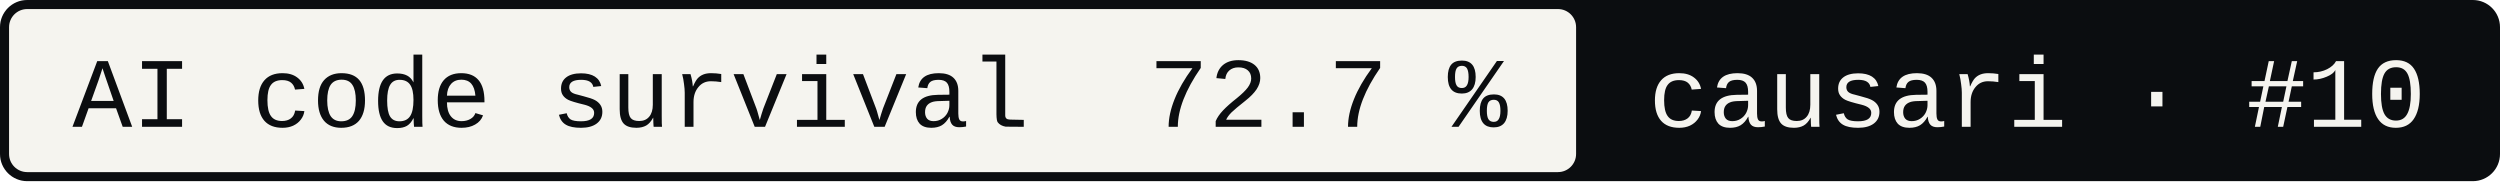
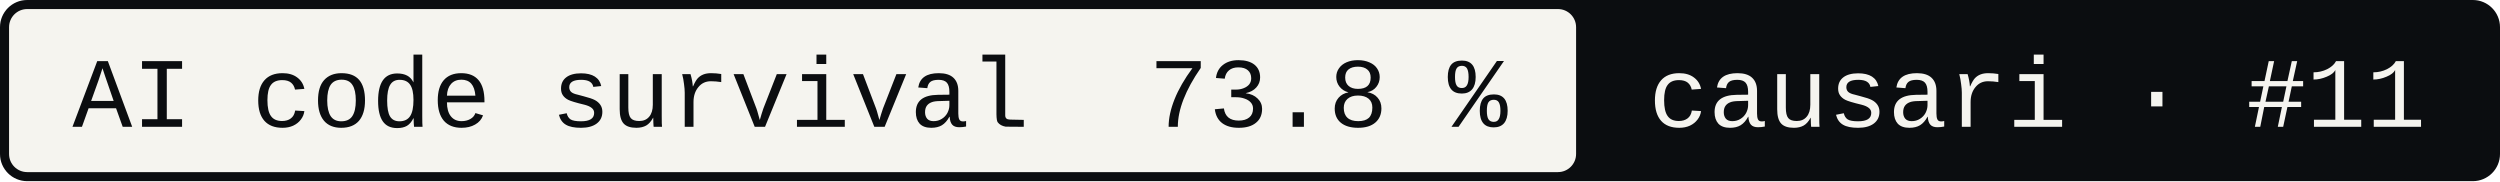
- <svg xmlns="http://www.w3.org/2000/svg" width="276" height="20" viewBox="0 0 276 20" role="img" aria-label="jdubois/boot-ui: In Survival Report #10 (2026-11-16, method v6): 835,367 of 1,149,602 lines introduced by 1,747 AI-tagged commits are still at HEAD, 72.7 %. causari.dev">
+ <svg xmlns="http://www.w3.org/2000/svg" width="276" height="20" viewBox="0 0 276 20" role="img" aria-label="jdubois/boot-ui: In Survival Report #11 (2026-11-23, method v6): 909,490 of 1,232,615 lines introduced by 1,898 AI-tagged commits are still at HEAD, 73.8 %. causari.dev">
  <rect width="276" height="20" rx="3" fill="#0b0d10" />
  <rect x="1" y="1" width="173" height="18" rx="2" fill="#f5f4ef" />
  <g font-family="ui-monospace,'JetBrains Mono','SF Mono','Cascadia Mono',Menlo,Consolas,'Liberation Mono',monospace" font-size="11" text-rendering="geometricPrecision">
-     <text x="8" y="14" fill="#0b0d10" textLength="158" lengthAdjust="spacingAndGlyphs" xml:space="preserve">AI code survival  72.7 %</text>
-     <text x="182" y="14" fill="#f5f4ef" textLength="86" lengthAdjust="spacingAndGlyphs" xml:space="preserve">causari · #10</text>
+     <text x="8" y="14" fill="#0b0d10" textLength="158" lengthAdjust="spacingAndGlyphs" xml:space="preserve">AI code survival  73.8 %</text>
+     <text x="182" y="14" fill="#f5f4ef" textLength="86" lengthAdjust="spacingAndGlyphs" xml:space="preserve">causari · #11</text>
  </g>
</svg>
